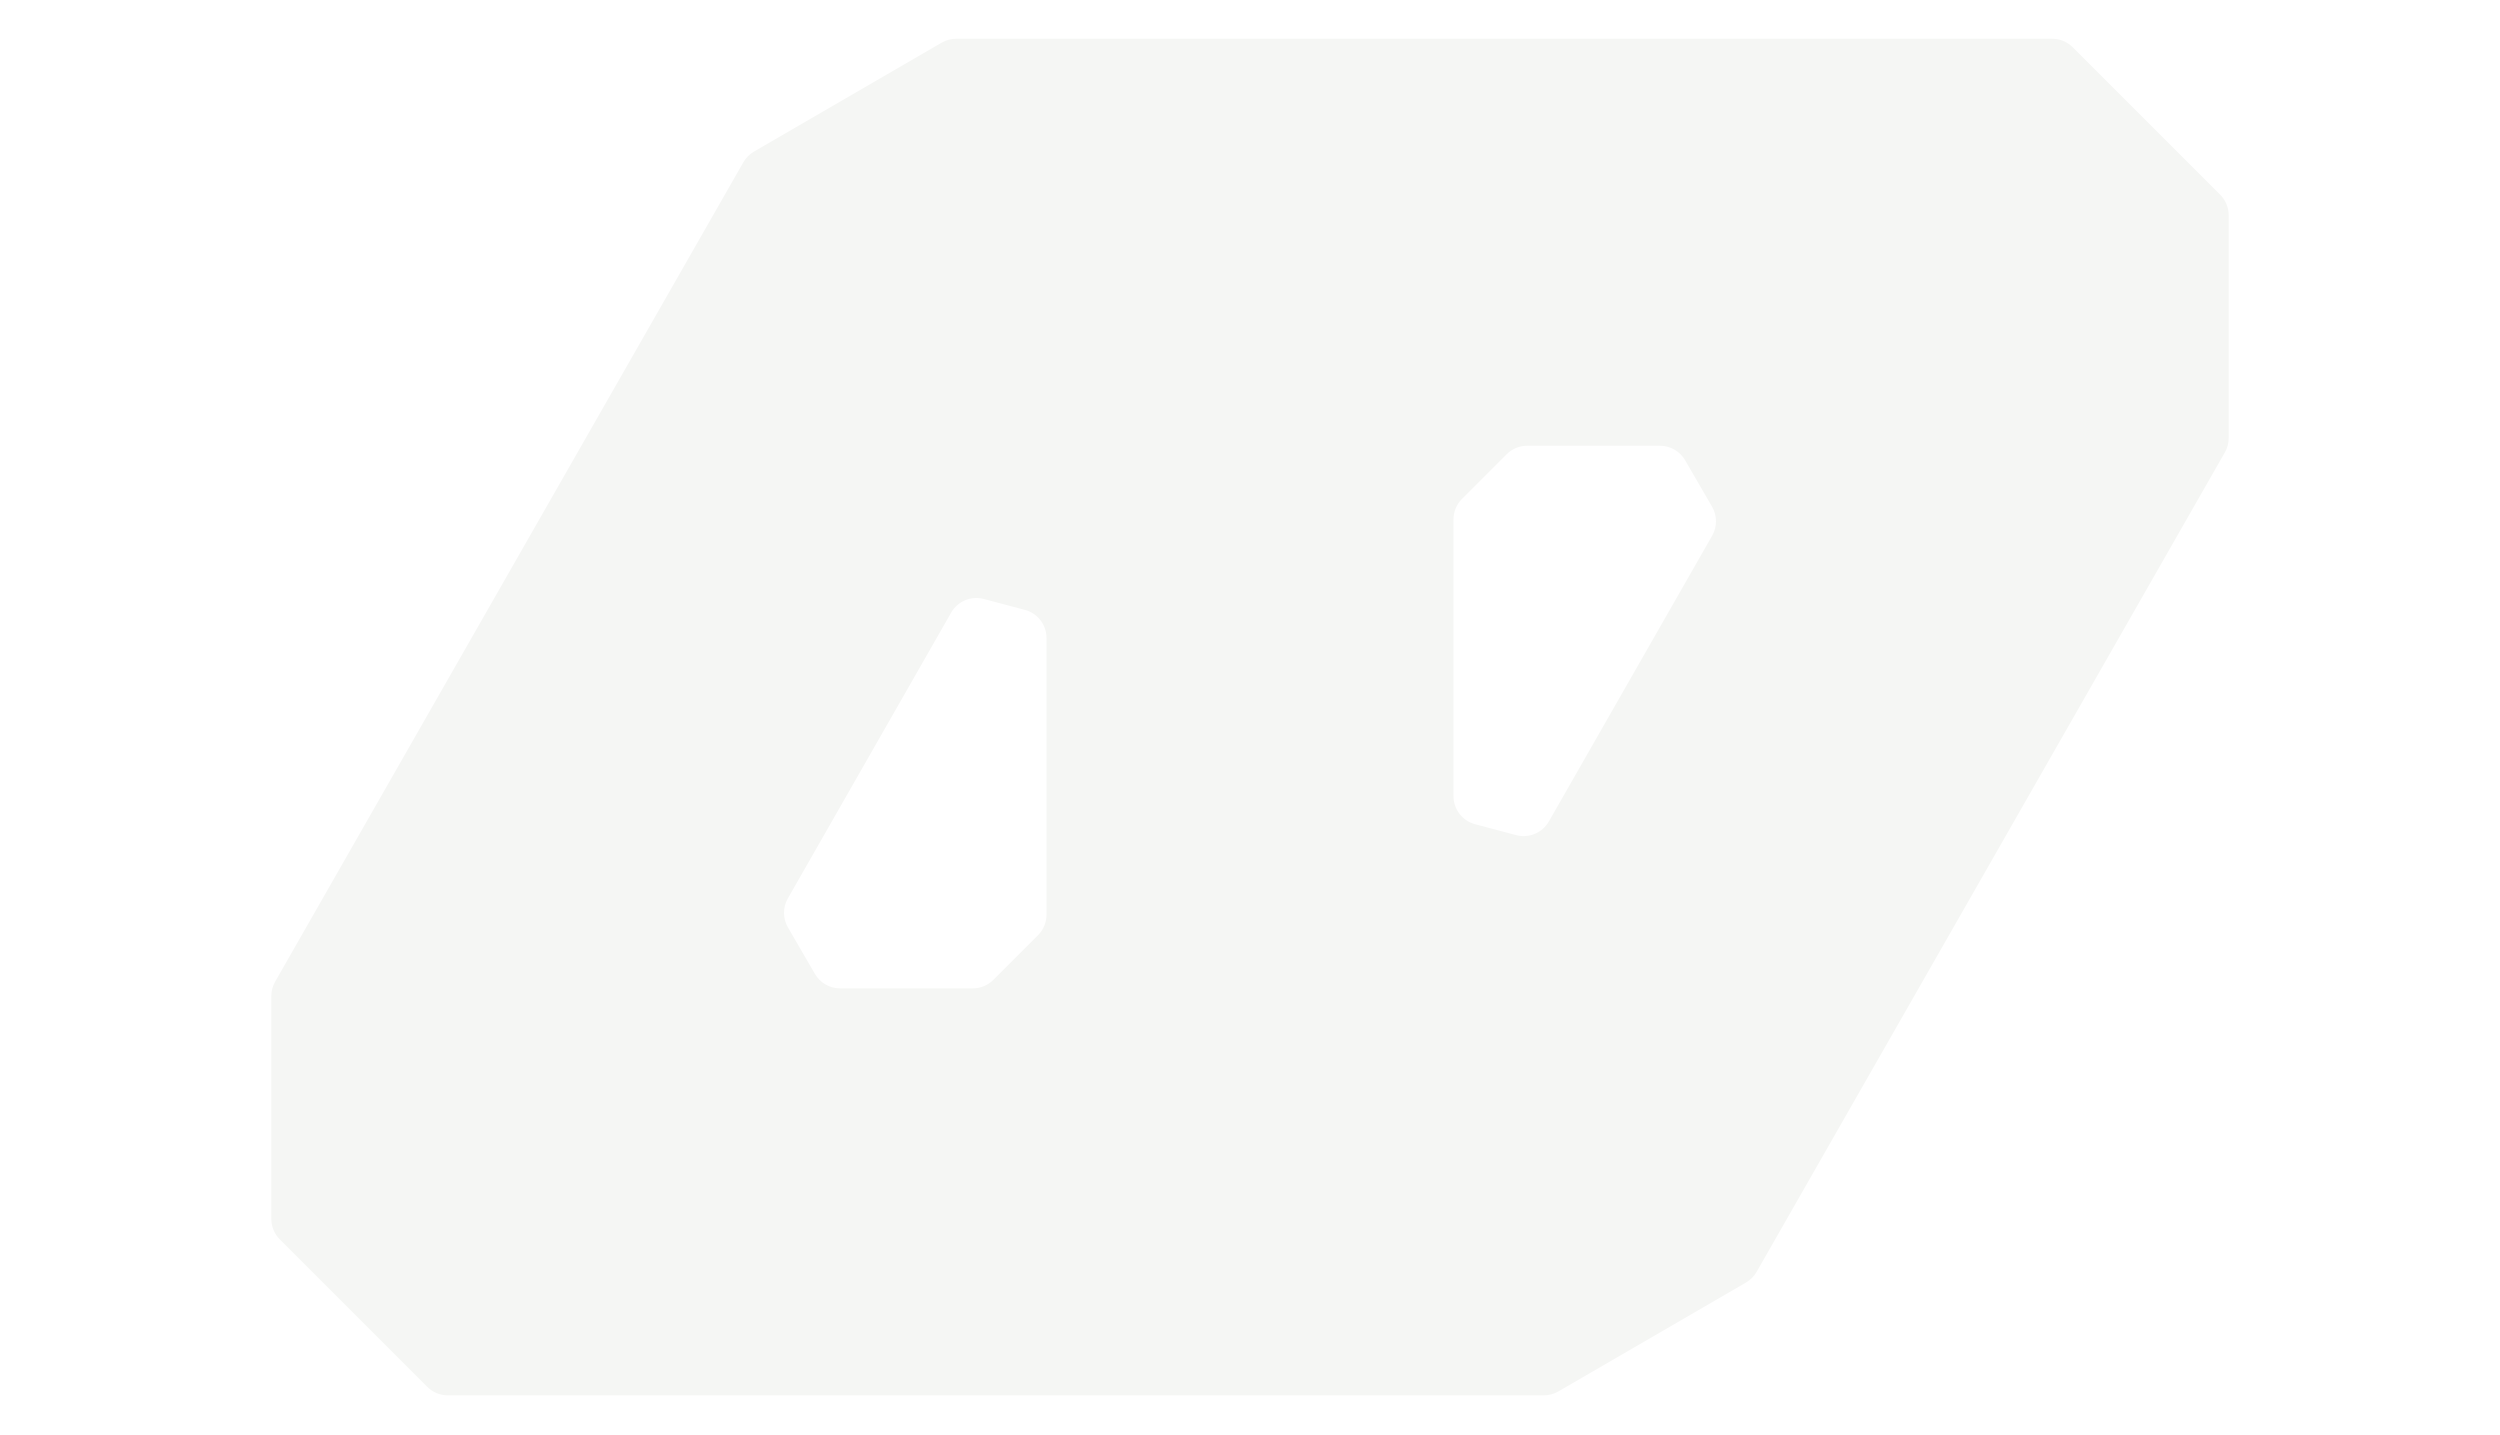
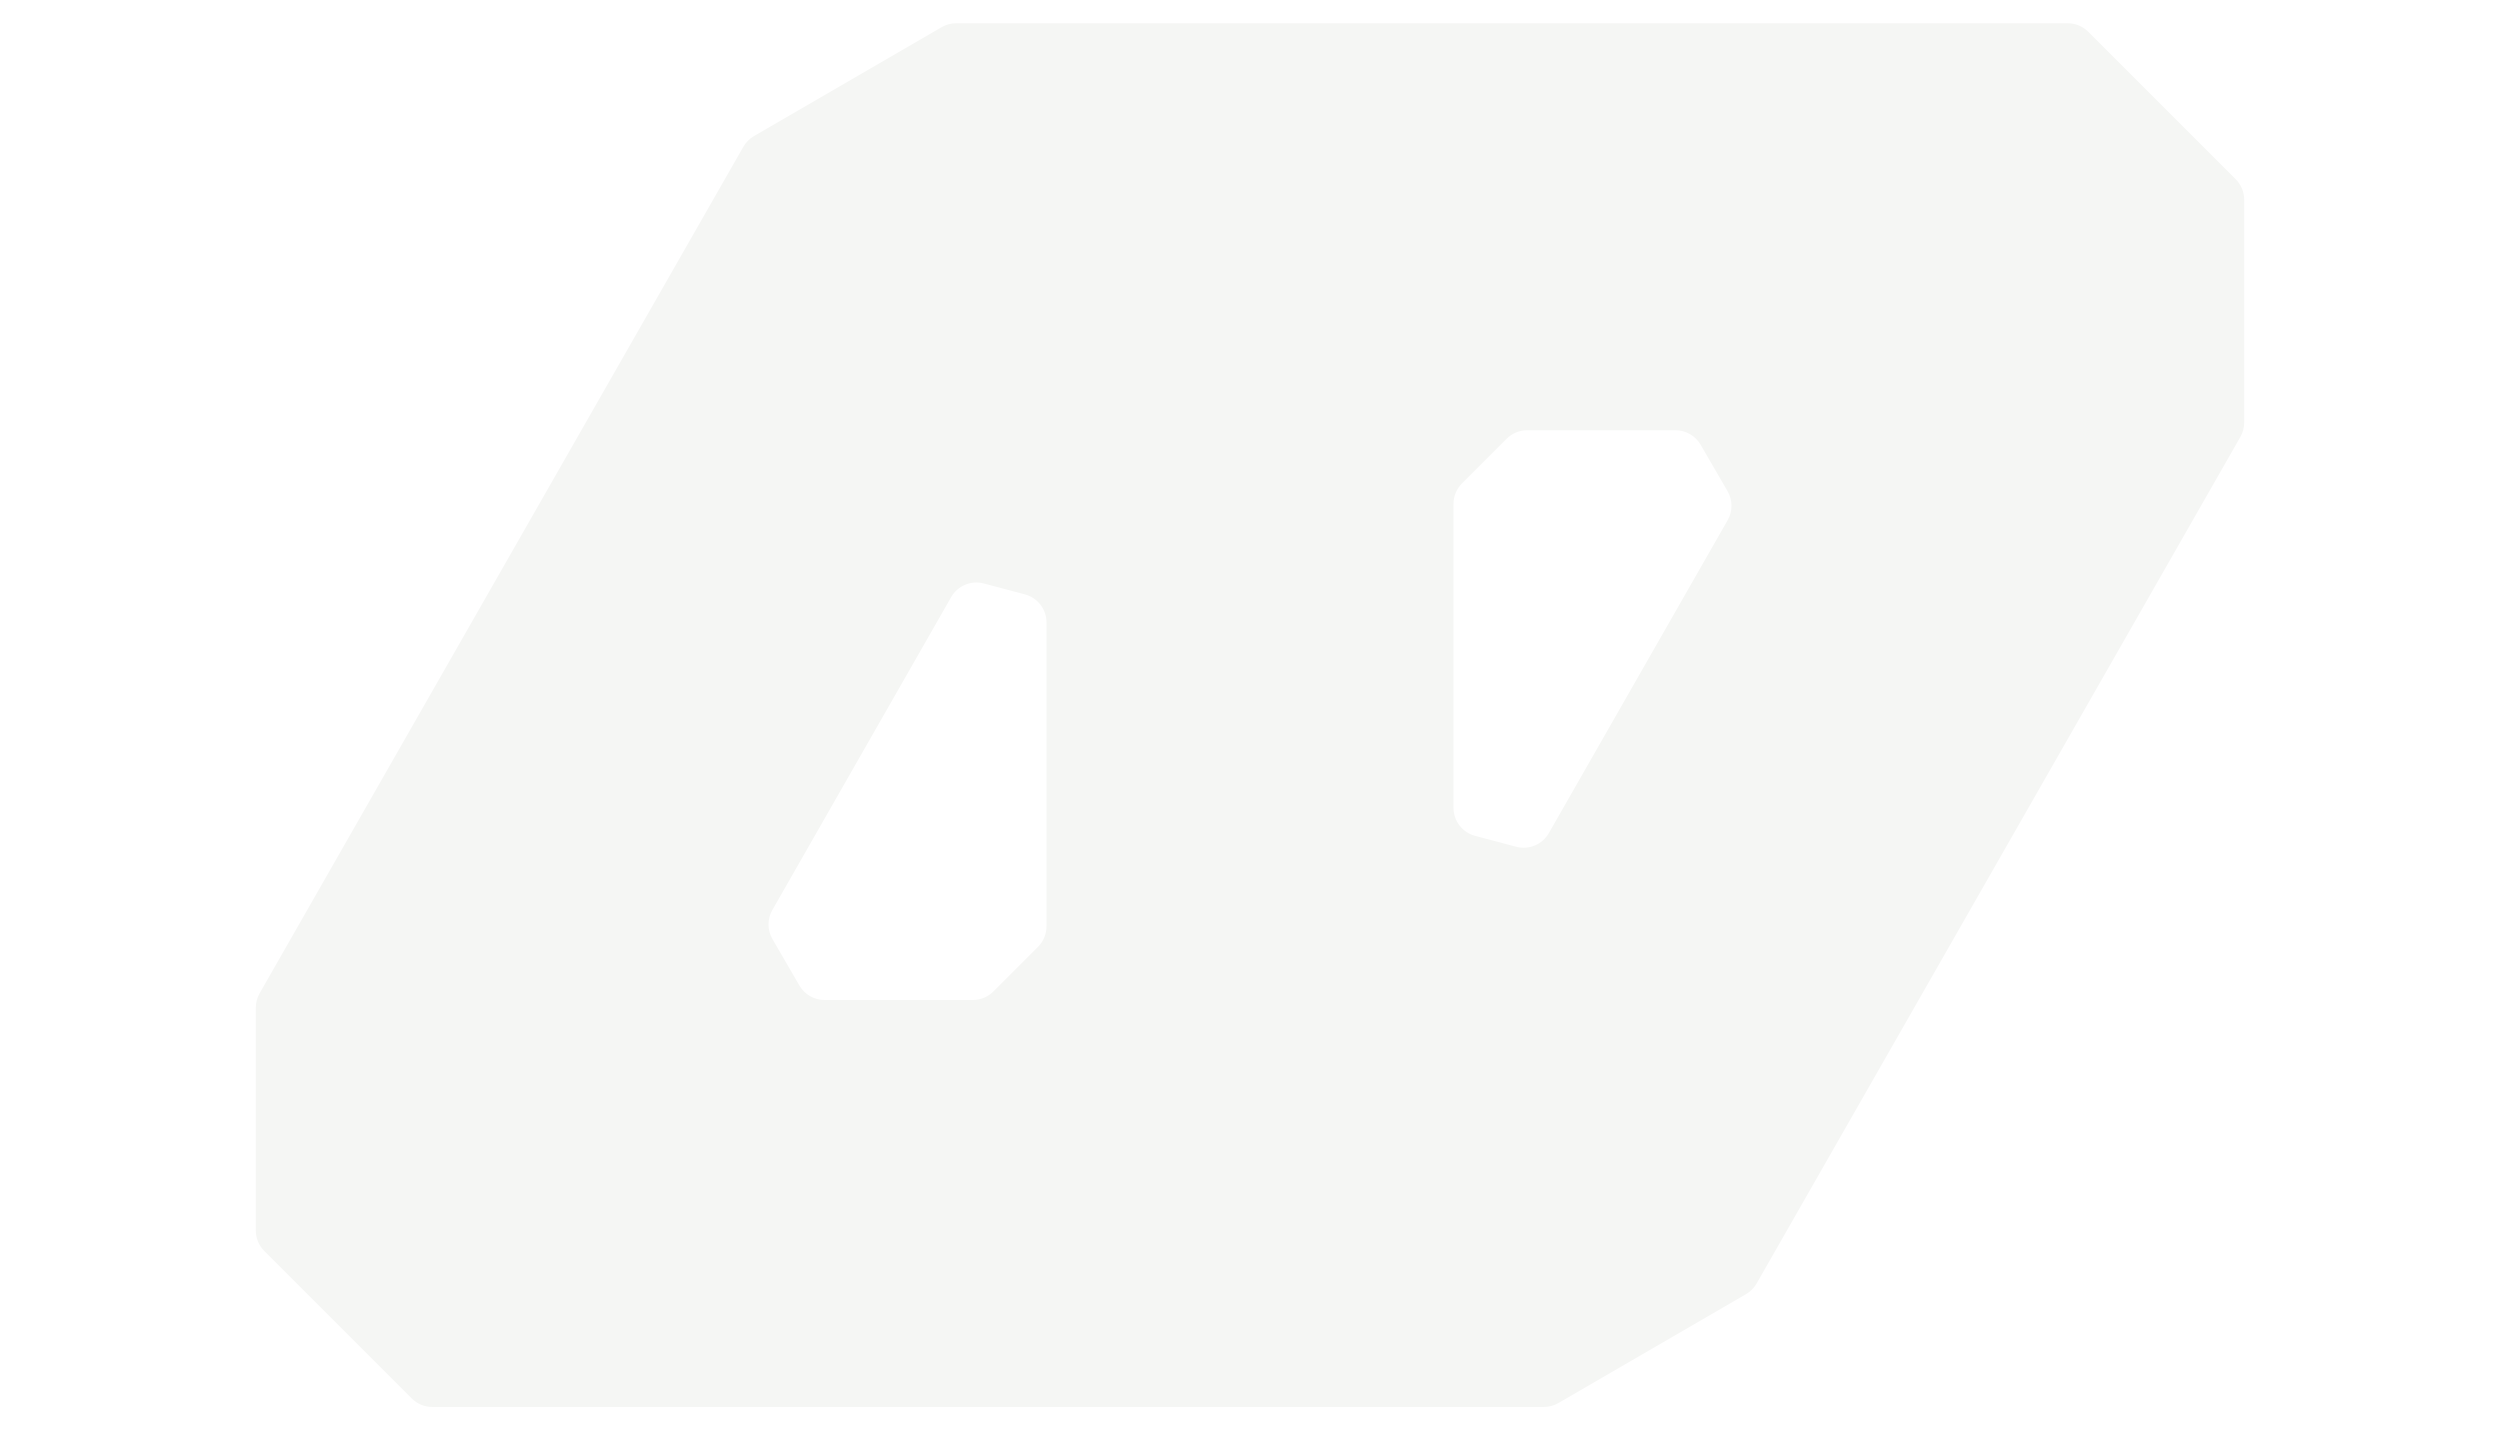
- <svg xmlns="http://www.w3.org/2000/svg" viewBox="-20 -20 1290 740">
-   <path d="M120.000,493.983 L120.000,608.934 A15.000,15.000 0 0 0 124.393,619.541 L200.459,695.607 A15.000,15.000 0 0 0 211.066,700.000 L776.591,700.000 A15.000,15.000 0 0 0 784.120,697.974 L880.926,641.795 A15.000,15.000 0 0 0 886.421,636.264 L1128.024,213.459 A15.000,15.000 0 0 0 1130.000,206.017 L1130.000,91.066 A15.000,15.000 0 0 0 1125.607,80.459 L1049.541,4.393 A15.000,15.000 0 0 0 1038.934,0.000 L473.409,0.000 A15.000,15.000 0 0 0 465.880,2.026 L369.074,58.205 A15.000,15.000 0 0 0 363.579,63.736 L121.976,486.541 A15.000,15.000 0 0 0 120.000,493.983 Z M386.576,458.550 L400.492,482.529 A15.000,15.000 0 0 0 413.465,490.000 L481.967,490.000 A15.000,15.000 0 0 0 492.574,485.607 L515.607,462.574 A15.000,15.000 0 0 0 520.000,451.967 L520.000,309.198 A15.000,15.000 0 0 0 508.850,294.701 L487.657,289.073 A15.000,15.000 0 0 0 470.784,296.128 L386.526,443.579 A15.000,15.000 0 0 0 386.576,458.550 Z M762.343,410.927 L741.150,405.299 A15.000,15.000 0 0 1 730.000,390.802 L730.000,248.033 A15.000,15.000 0 0 1 734.393,237.426 L757.426,214.393 A15.000,15.000 0 0 1 768.033,210.000 L836.535,210.000 A15.000,15.000 0 0 1 849.508,217.471 L863.424,241.450 A15.000,15.000 0 0 1 863.474,256.421 L779.216,403.872 A15.000,15.000 0 0 1 762.343,410.927 Z" fill="#F5F6F4" fill-rule="evenodd" />
+ <svg xmlns="http://www.w3.org/2000/svg" viewBox="-20 -20 2150 1230">
+   <path d="M200.000,846.639 L200.000,1038.223 A25.000,25.000 0 0 0 207.322,1055.901 L334.099,1182.678 A25.000,25.000 0 0 0 351.777,1190.000 L1307.652,1190.000 A25.000,25.000 0 0 0 1320.201,1186.623 L1481.543,1092.992 A25.000,25.000 0 0 0 1490.701,1083.773 L1906.706,355.764 A25.000,25.000 0 0 0 1910.000,343.361 L1910.000,151.777 A25.000,25.000 0 0 0 1902.678,134.099 L1775.901,7.322 A25.000,25.000 0 0 0 1758.223,0.000 L802.348,0.000 A25.000,25.000 0 0 0 789.799,3.377 L628.457,97.008 A25.000,25.000 0 0 0 619.299,106.227 L203.294,834.236 A25.000,25.000 0 0 0 200.000,846.639 Z M644.294,787.584 L667.486,827.548 A25.000,25.000 0 0 0 689.109,840.000 L816.612,840.000 A25.000,25.000 0 0 0 834.289,832.678 L872.678,794.289 A25.000,25.000 0 0 0 880.000,776.612 L880.000,515.331 A25.000,25.000 0 0 0 861.417,491.168 L826.096,481.788 A25.000,25.000 0 0 0 797.973,493.547 L644.210,762.632 A25.000,25.000 0 0 0 644.294,787.584 Z M1283.904,708.212 L1248.583,698.832 A25.000,25.000 0 0 1 1230.000,674.669 L1230.000,413.388 A25.000,25.000 0 0 1 1237.322,395.711 L1275.711,357.322 A25.000,25.000 0 0 1 1293.388,350.000 L1420.891,350.000 A25.000,25.000 0 0 1 1442.514,362.452 L1465.706,402.416 A25.000,25.000 0 0 1 1465.790,427.368 L1312.027,696.453 A25.000,25.000 0 0 1 1283.904,708.212 Z" fill="#F5F6F4" fill-rule="evenodd" />
</svg>
